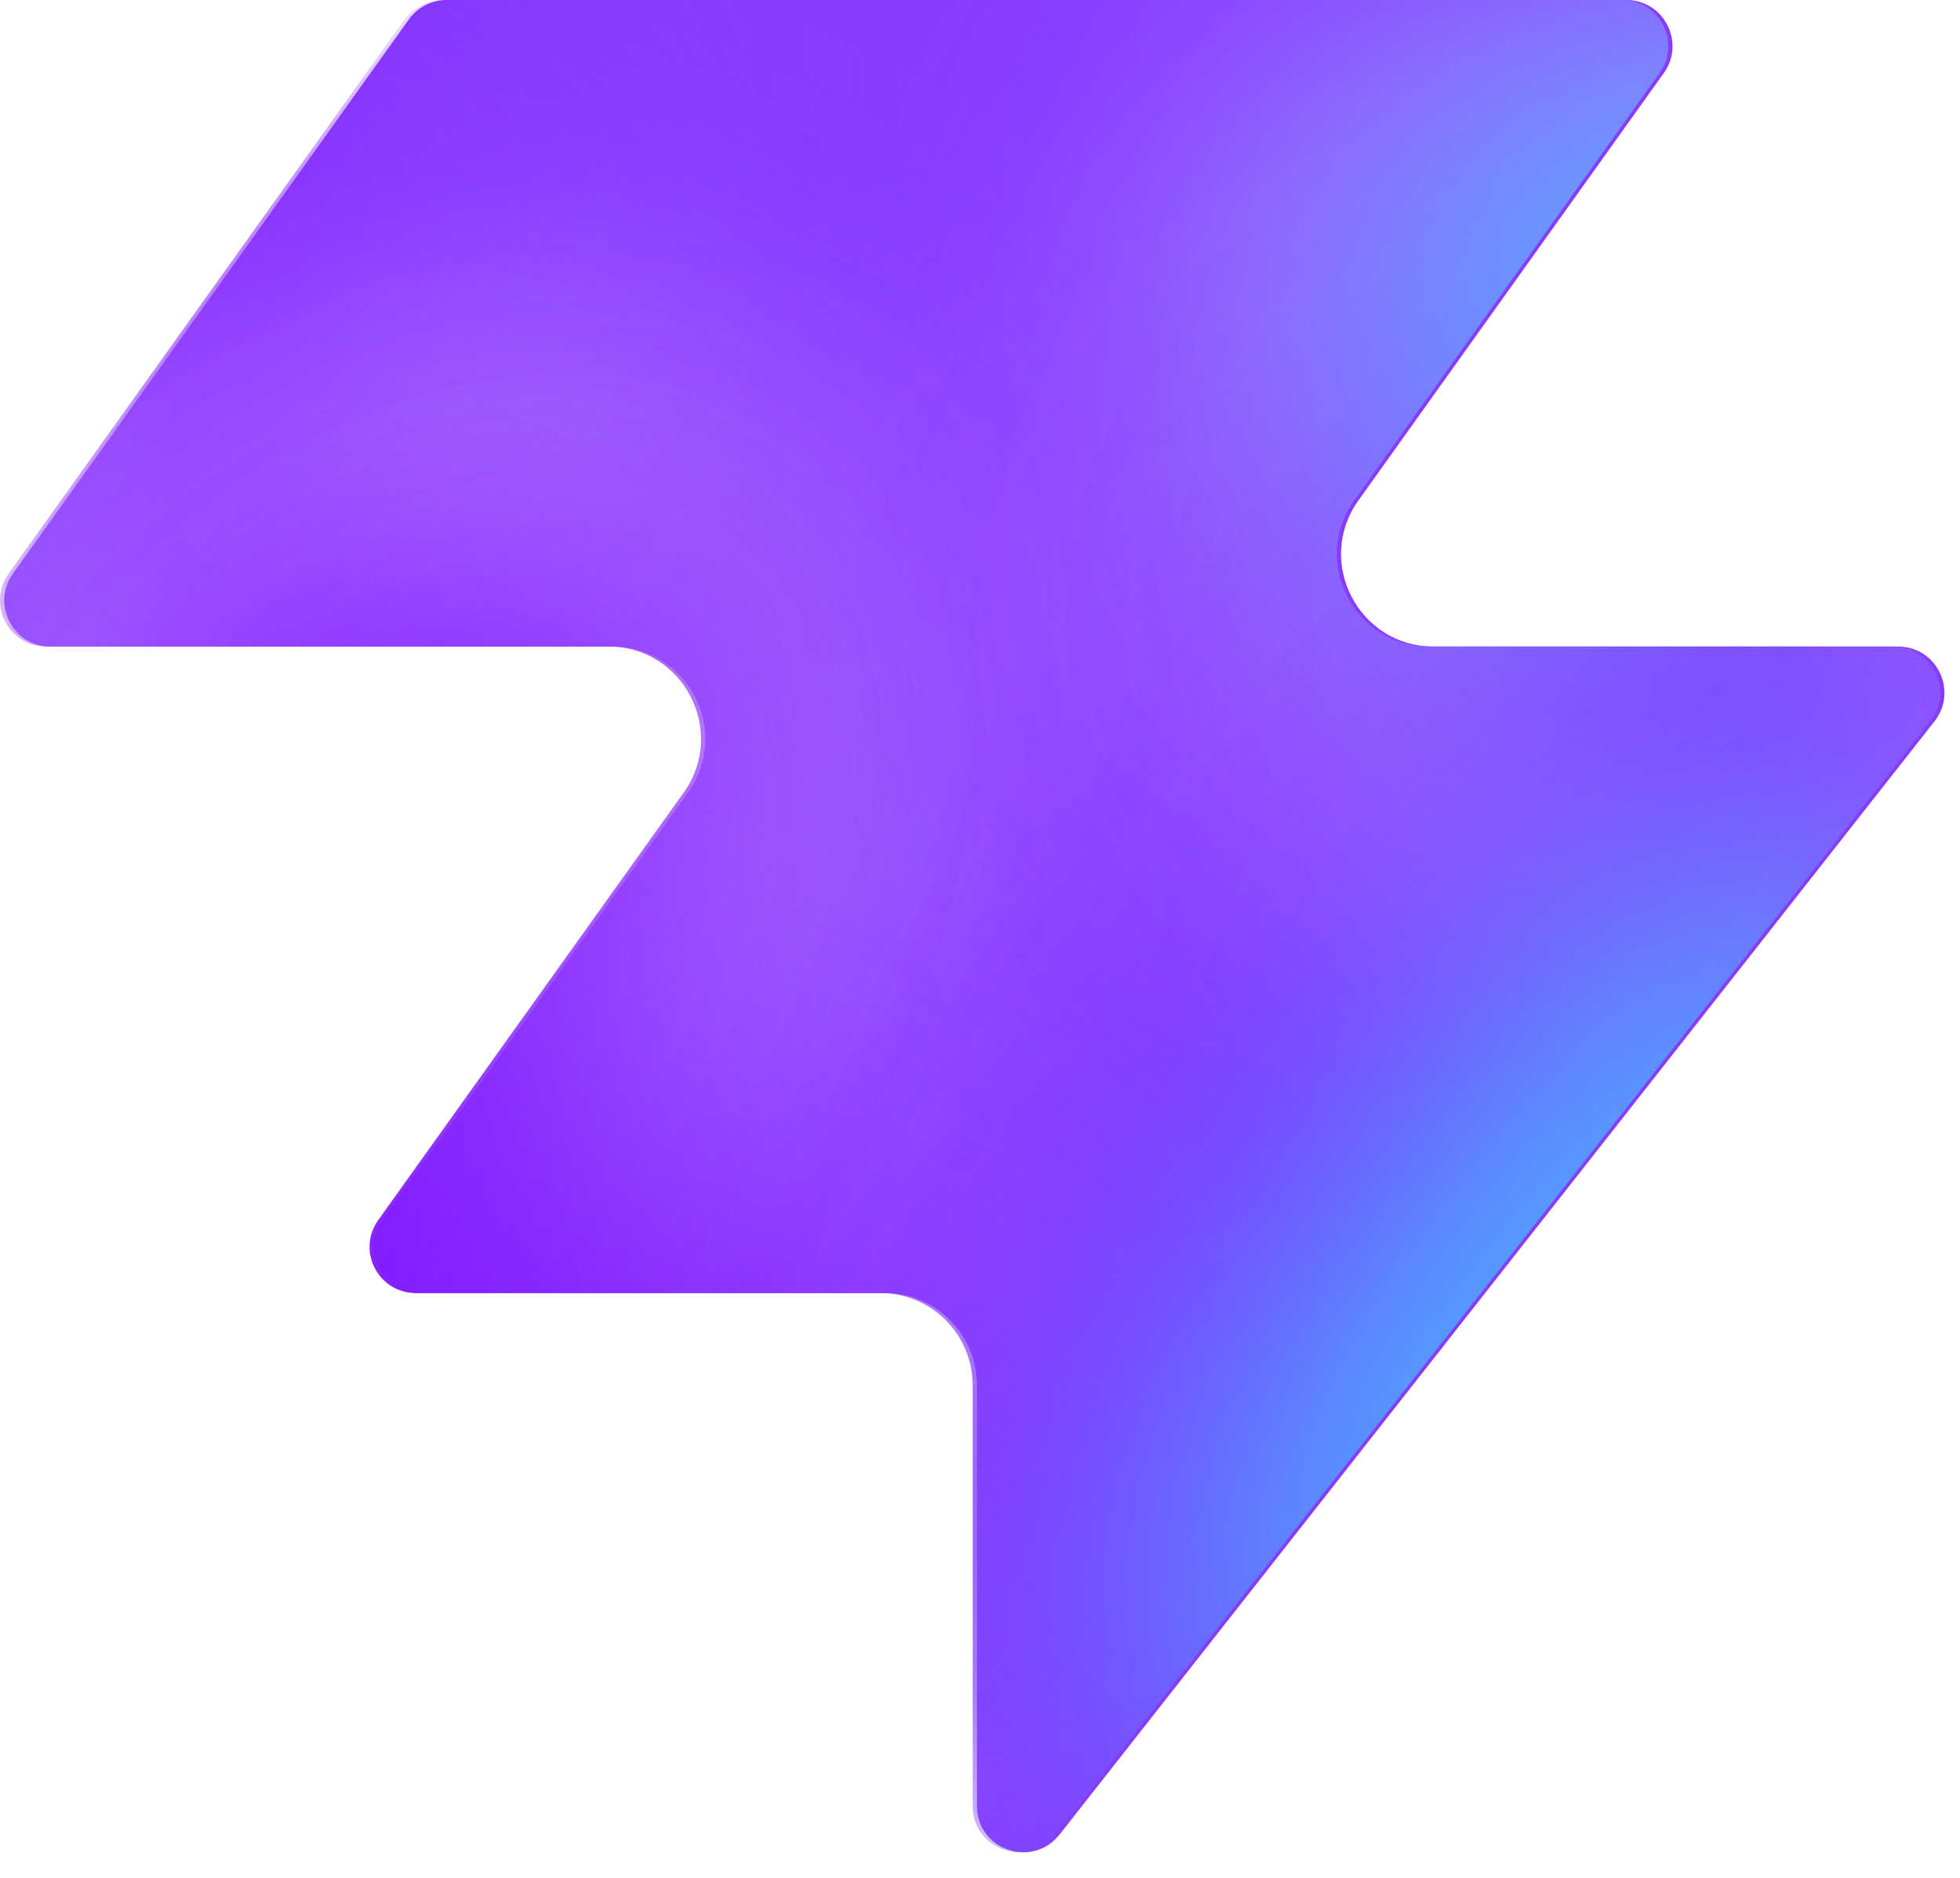
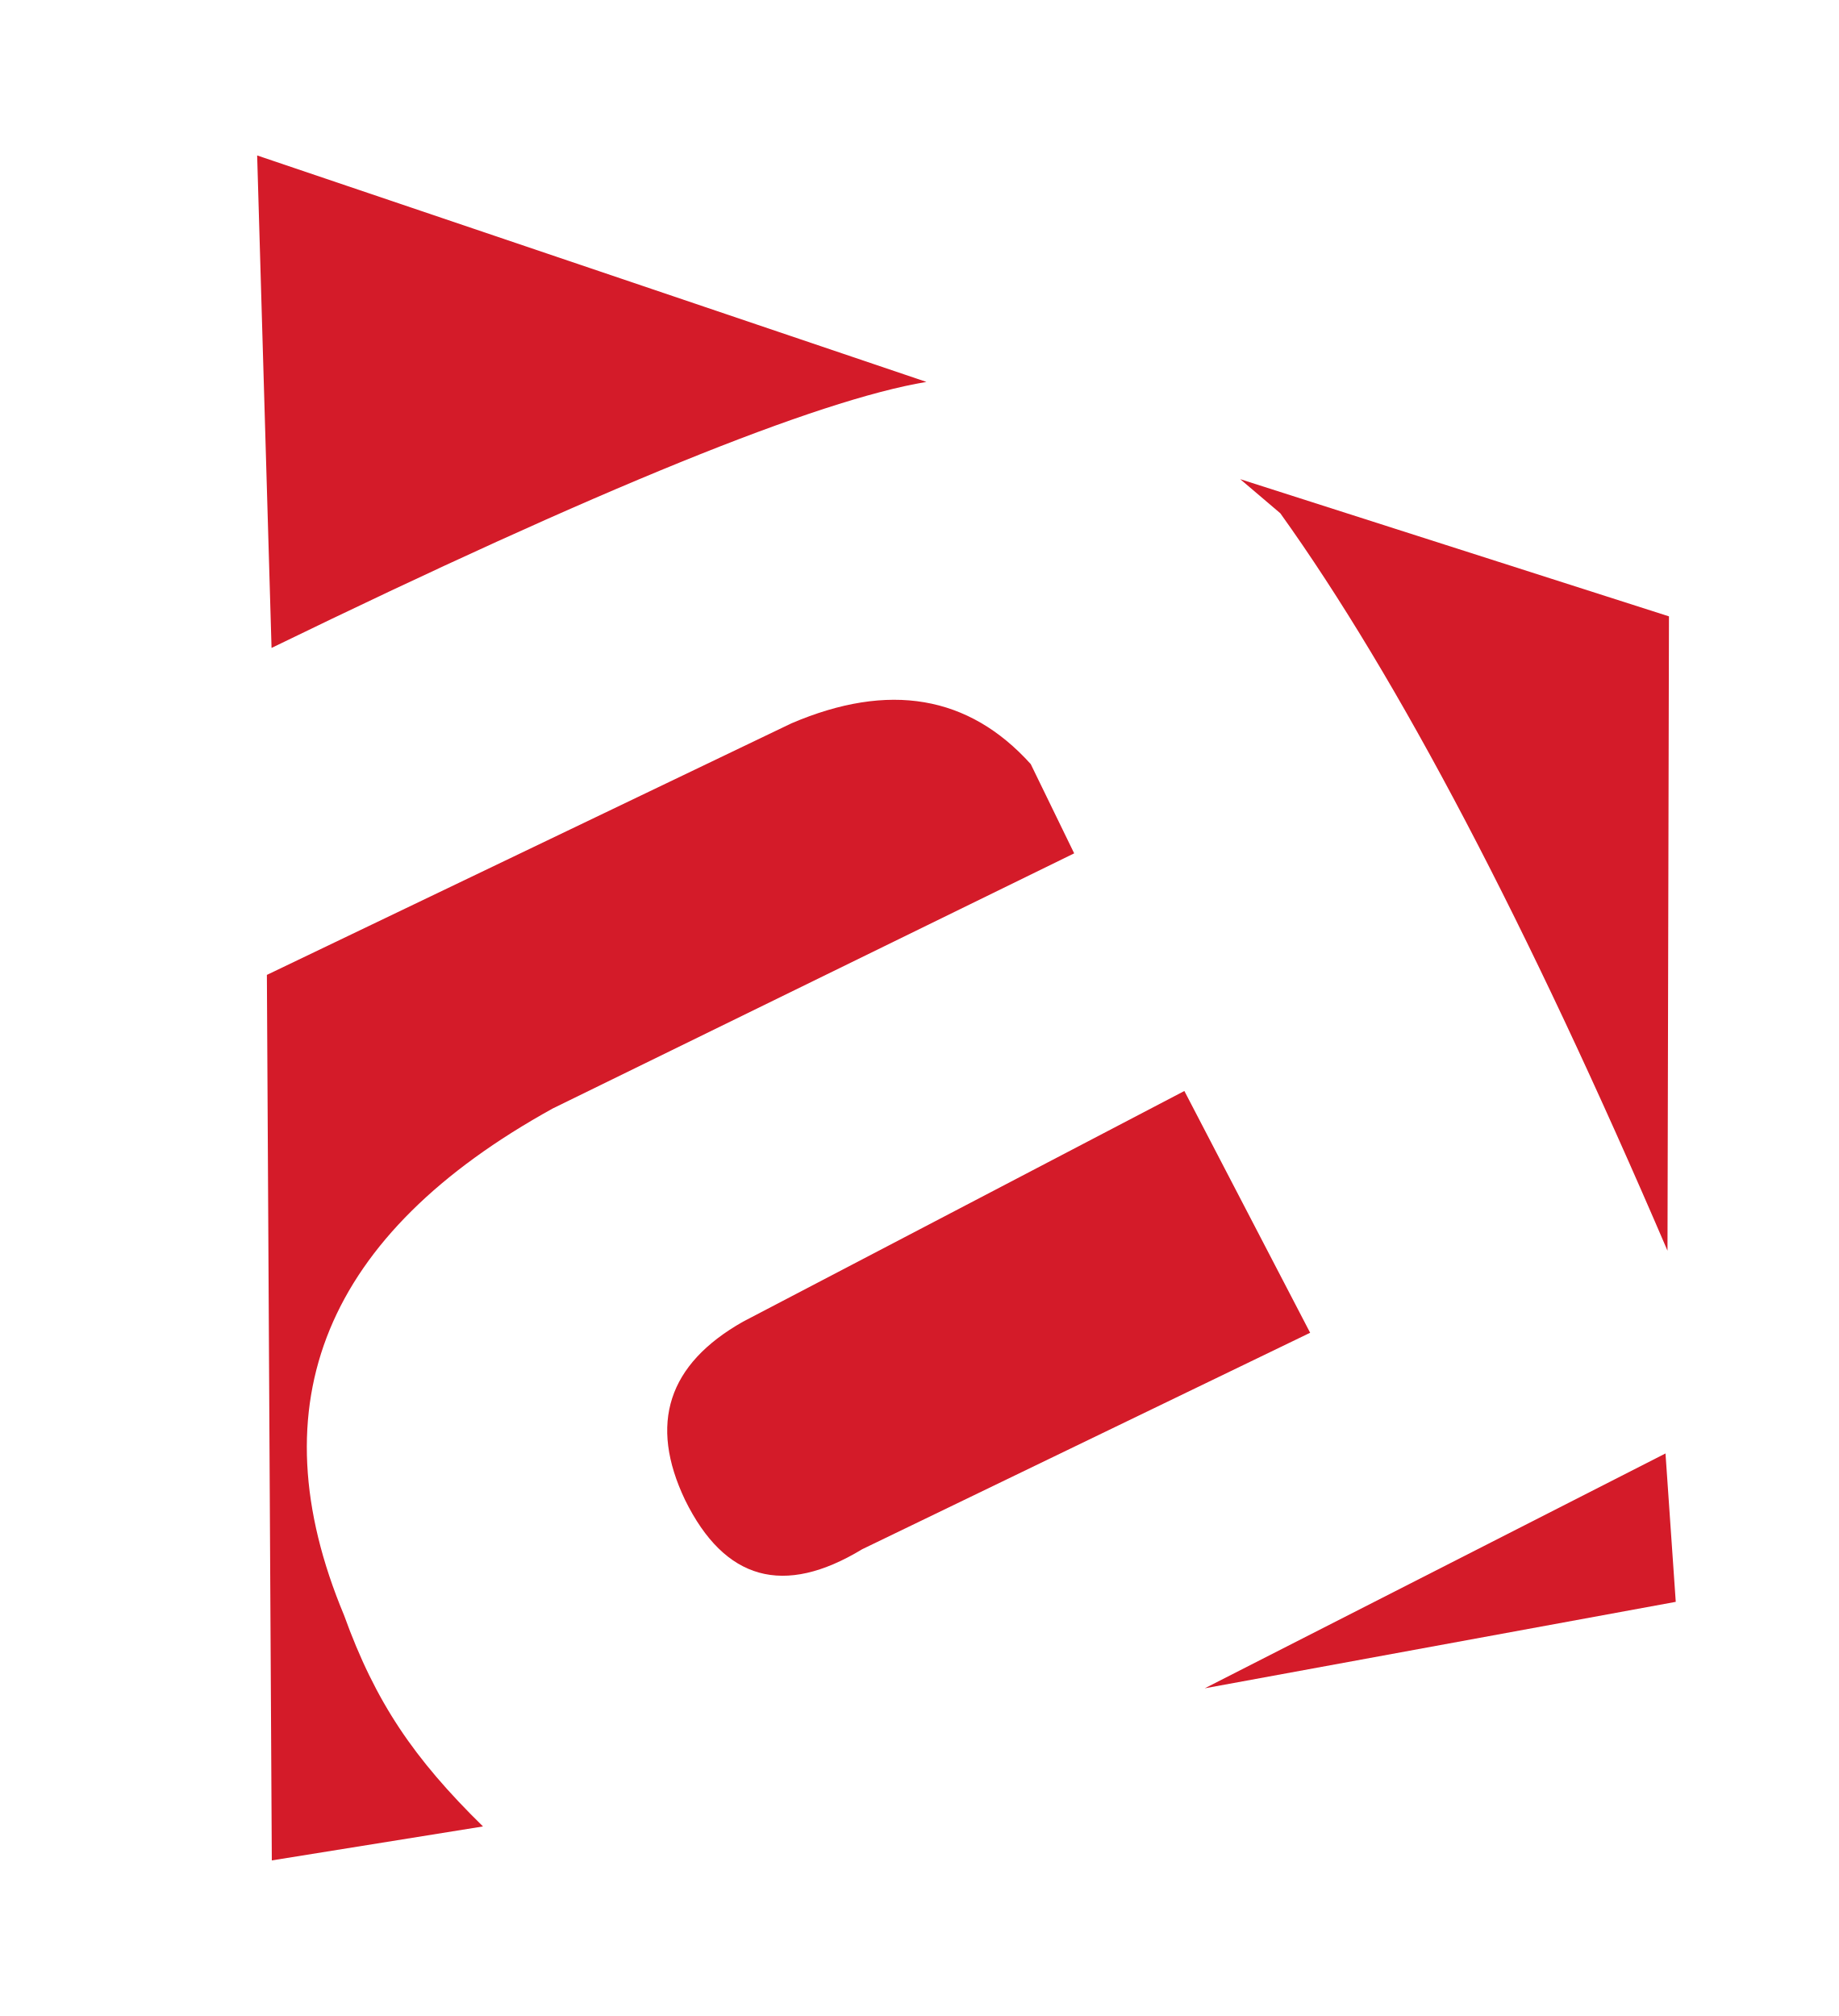
- <svg xmlns="http://www.w3.org/2000/svg" width="48" height="46" fill="none" viewBox="0 0 48 46">
-   <path fill="#863bff" d="M25.946 44.938c-.664.845-2.021.375-2.021-.698V33.937a2.26 2.26 0 0 0-2.262-2.262H10.287c-.92 0-1.456-1.04-.92-1.788l7.48-10.471c1.07-1.497 0-3.578-1.842-3.578H1.237c-.92 0-1.456-1.04-.92-1.788L10.013.474c.214-.297.556-.474.92-.474h28.894c.92 0 1.456 1.04.92 1.788l-7.48 10.471c-1.07 1.498 0 3.579 1.842 3.579h11.377c.943 0 1.473 1.088.89 1.83L25.947 44.94z" style="fill:#863bff;fill:color(display-p3 .525 .23 1);fill-opacity:1" />
-   <mask id="a" width="48" height="46" x="0" y="0" maskUnits="userSpaceOnUse" style="mask-type:alpha">
-     <path fill="#000" d="M25.842 44.938c-.664.844-2.021.375-2.021-.698V33.937a2.26 2.26 0 0 0-2.262-2.262H10.183c-.92 0-1.456-1.04-.92-1.788l7.48-10.471c1.07-1.498 0-3.579-1.842-3.579H1.133c-.92 0-1.456-1.04-.92-1.787L9.91.473c.214-.297.556-.474.92-.474h28.894c.92 0 1.456 1.04.92 1.788l-7.48 10.471c-1.07 1.498 0 3.578 1.842 3.578h11.377c.943 0 1.473 1.088.89 1.832L25.843 44.94z" style="fill:#000;fill-opacity:1" />
-   </mask>
-   <g mask="url(#a)">
-     <g filter="url(#b)">
-       <ellipse cx="5.508" cy="14.704" fill="#ede6ff" rx="5.508" ry="14.704" style="fill:#ede6ff;fill:color(display-p3 .927 .903 1);fill-opacity:1" transform="matrix(.00324 1 1 -.00324 -4.47 31.516)" />
-     </g>
-     <g filter="url(#c)">
-       <ellipse cx="10.399" cy="29.851" fill="#ede6ff" rx="10.399" ry="29.851" style="fill:#ede6ff;fill:color(display-p3 .927 .903 1);fill-opacity:1" transform="matrix(.00324 1 1 -.00324 -39.328 7.883)" />
-     </g>
-     <g filter="url(#d)">
-       <ellipse cx="5.508" cy="30.487" fill="#7e14ff" rx="5.508" ry="30.487" style="fill:#7e14ff;fill:color(display-p3 .492 .077 1);fill-opacity:1" transform="rotate(89.814 -25.913 -14.639)scale(1 -1)" />
-     </g>
-     <g filter="url(#e)">
-       <ellipse cx="5.508" cy="30.599" fill="#7e14ff" rx="5.508" ry="30.599" style="fill:#7e14ff;fill:color(display-p3 .492 .077 1);fill-opacity:1" transform="rotate(89.814 -32.644 -3.334)scale(1 -1)" />
-     </g>
-     <g filter="url(#f)">
-       <ellipse cx="5.508" cy="30.599" fill="#7e14ff" rx="5.508" ry="30.599" style="fill:#7e14ff;fill:color(display-p3 .492 .077 1);fill-opacity:1" transform="matrix(.00324 1 1 -.00324 -34.34 30.47)" />
-     </g>
-     <g filter="url(#g)">
-       <ellipse cx="14.072" cy="22.078" fill="#ede6ff" rx="14.072" ry="22.078" style="fill:#ede6ff;fill:color(display-p3 .927 .903 1);fill-opacity:1" transform="rotate(93.35 24.506 48.493)scale(-1 1)" />
-     </g>
-     <g filter="url(#h)">
-       <ellipse cx="3.47" cy="21.501" fill="#7e14ff" rx="3.47" ry="21.501" style="fill:#7e14ff;fill:color(display-p3 .492 .077 1);fill-opacity:1" transform="rotate(89.009 28.708 47.59)scale(-1 1)" />
-     </g>
-     <g filter="url(#i)">
-       <ellipse cx="3.47" cy="21.501" fill="#7e14ff" rx="3.47" ry="21.501" style="fill:#7e14ff;fill:color(display-p3 .492 .077 1);fill-opacity:1" transform="rotate(89.009 28.708 47.59)scale(-1 1)" />
-     </g>
-     <g filter="url(#j)">
-       <ellipse cx=".387" cy="8.972" fill="#7e14ff" rx="4.407" ry="29.108" style="fill:#7e14ff;fill:color(display-p3 .492 .077 1);fill-opacity:1" transform="rotate(39.51 .387 8.972)" />
-     </g>
-     <g filter="url(#k)">
-       <ellipse cx="47.523" cy="-6.092" fill="#7e14ff" rx="4.407" ry="29.108" style="fill:#7e14ff;fill:color(display-p3 .492 .077 1);fill-opacity:1" transform="rotate(37.892 47.523 -6.092)" />
-     </g>
-     <g filter="url(#l)">
-       <ellipse cx="41.412" cy="6.333" fill="#47bfff" rx="5.971" ry="9.665" style="fill:#47bfff;fill:color(display-p3 .28 .748 1);fill-opacity:1" transform="rotate(37.892 41.412 6.333)" />
-     </g>
-     <g filter="url(#m)">
-       <ellipse cx="-1.879" cy="38.332" fill="#7e14ff" rx="4.407" ry="29.108" style="fill:#7e14ff;fill:color(display-p3 .492 .077 1);fill-opacity:1" transform="rotate(37.892 -1.88 38.332)" />
-     </g>
-     <g filter="url(#n)">
-       <ellipse cx="-1.879" cy="38.332" fill="#7e14ff" rx="4.407" ry="29.108" style="fill:#7e14ff;fill:color(display-p3 .492 .077 1);fill-opacity:1" transform="rotate(37.892 -1.88 38.332)" />
-     </g>
-     <g filter="url(#o)">
-       <ellipse cx="35.651" cy="29.907" fill="#7e14ff" rx="4.407" ry="29.108" style="fill:#7e14ff;fill:color(display-p3 .492 .077 1);fill-opacity:1" transform="rotate(37.892 35.651 29.907)" />
-     </g>
-     <g filter="url(#p)">
-       <ellipse cx="38.418" cy="32.4" fill="#47bfff" rx="5.971" ry="15.297" style="fill:#47bfff;fill:color(display-p3 .28 .748 1);fill-opacity:1" transform="rotate(37.892 38.418 32.4)" />
-     </g>
-   </g>
+ <svg xmlns="http://www.w3.org/2000/svg" id="katman_1" version="1.1" viewBox="0 0 138 151.34">
  <defs>
-     <filter id="b" width="60.045" height="41.654" x="-19.77" y="16.149" color-interpolation-filters="sRGB" filterUnits="userSpaceOnUse">
-       <feFlood flood-opacity="0" result="BackgroundImageFix" />
-       <feBlend in="SourceGraphic" in2="BackgroundImageFix" result="shape" />
-       <feGaussianBlur result="effect1_foregroundBlur_2002_17158" stdDeviation="7.659" />
-     </filter>
-     <filter id="c" width="90.34" height="51.437" x="-54.613" y="-7.533" color-interpolation-filters="sRGB" filterUnits="userSpaceOnUse">
-       <feFlood flood-opacity="0" result="BackgroundImageFix" />
-       <feBlend in="SourceGraphic" in2="BackgroundImageFix" result="shape" />
-       <feGaussianBlur result="effect1_foregroundBlur_2002_17158" stdDeviation="7.659" />
-     </filter>
-     <filter id="d" width="79.355" height="29.4" x="-49.64" y="2.03" color-interpolation-filters="sRGB" filterUnits="userSpaceOnUse">
-       <feFlood flood-opacity="0" result="BackgroundImageFix" />
-       <feBlend in="SourceGraphic" in2="BackgroundImageFix" result="shape" />
-       <feGaussianBlur result="effect1_foregroundBlur_2002_17158" stdDeviation="4.596" />
-     </filter>
-     <filter id="e" width="79.579" height="29.4" x="-45.045" y="20.029" color-interpolation-filters="sRGB" filterUnits="userSpaceOnUse">
-       <feFlood flood-opacity="0" result="BackgroundImageFix" />
-       <feBlend in="SourceGraphic" in2="BackgroundImageFix" result="shape" />
-       <feGaussianBlur result="effect1_foregroundBlur_2002_17158" stdDeviation="4.596" />
-     </filter>
-     <filter id="f" width="79.579" height="29.4" x="-43.513" y="21.178" color-interpolation-filters="sRGB" filterUnits="userSpaceOnUse">
-       <feFlood flood-opacity="0" result="BackgroundImageFix" />
-       <feBlend in="SourceGraphic" in2="BackgroundImageFix" result="shape" />
-       <feGaussianBlur result="effect1_foregroundBlur_2002_17158" stdDeviation="4.596" />
-     </filter>
-     <filter id="g" width="74.749" height="58.852" x="15.756" y="-17.901" color-interpolation-filters="sRGB" filterUnits="userSpaceOnUse">
-       <feFlood flood-opacity="0" result="BackgroundImageFix" />
-       <feBlend in="SourceGraphic" in2="BackgroundImageFix" result="shape" />
-       <feGaussianBlur result="effect1_foregroundBlur_2002_17158" stdDeviation="7.659" />
-     </filter>
-     <filter id="h" width="61.377" height="25.362" x="23.548" y="2.284" color-interpolation-filters="sRGB" filterUnits="userSpaceOnUse">
-       <feFlood flood-opacity="0" result="BackgroundImageFix" />
-       <feBlend in="SourceGraphic" in2="BackgroundImageFix" result="shape" />
-       <feGaussianBlur result="effect1_foregroundBlur_2002_17158" stdDeviation="4.596" />
-     </filter>
-     <filter id="i" width="61.377" height="25.362" x="23.548" y="2.284" color-interpolation-filters="sRGB" filterUnits="userSpaceOnUse">
-       <feFlood flood-opacity="0" result="BackgroundImageFix" />
-       <feBlend in="SourceGraphic" in2="BackgroundImageFix" result="shape" />
-       <feGaussianBlur result="effect1_foregroundBlur_2002_17158" stdDeviation="4.596" />
-     </filter>
-     <filter id="j" width="56.045" height="63.649" x="-27.636" y="-22.853" color-interpolation-filters="sRGB" filterUnits="userSpaceOnUse">
-       <feFlood flood-opacity="0" result="BackgroundImageFix" />
-       <feBlend in="SourceGraphic" in2="BackgroundImageFix" result="shape" />
-       <feGaussianBlur result="effect1_foregroundBlur_2002_17158" stdDeviation="4.596" />
-     </filter>
-     <filter id="k" width="54.814" height="64.646" x="20.116" y="-38.415" color-interpolation-filters="sRGB" filterUnits="userSpaceOnUse">
-       <feFlood flood-opacity="0" result="BackgroundImageFix" />
-       <feBlend in="SourceGraphic" in2="BackgroundImageFix" result="shape" />
-       <feGaussianBlur result="effect1_foregroundBlur_2002_17158" stdDeviation="4.596" />
-     </filter>
-     <filter id="l" width="33.541" height="35.313" x="24.641" y="-11.323" color-interpolation-filters="sRGB" filterUnits="userSpaceOnUse">
-       <feFlood flood-opacity="0" result="BackgroundImageFix" />
-       <feBlend in="SourceGraphic" in2="BackgroundImageFix" result="shape" />
-       <feGaussianBlur result="effect1_foregroundBlur_2002_17158" stdDeviation="4.596" />
-     </filter>
-     <filter id="m" width="54.814" height="64.646" x="-29.286" y="6.009" color-interpolation-filters="sRGB" filterUnits="userSpaceOnUse">
-       <feFlood flood-opacity="0" result="BackgroundImageFix" />
-       <feBlend in="SourceGraphic" in2="BackgroundImageFix" result="shape" />
-       <feGaussianBlur result="effect1_foregroundBlur_2002_17158" stdDeviation="4.596" />
-     </filter>
-     <filter id="n" width="54.814" height="64.646" x="-29.286" y="6.009" color-interpolation-filters="sRGB" filterUnits="userSpaceOnUse">
-       <feFlood flood-opacity="0" result="BackgroundImageFix" />
-       <feBlend in="SourceGraphic" in2="BackgroundImageFix" result="shape" />
-       <feGaussianBlur result="effect1_foregroundBlur_2002_17158" stdDeviation="4.596" />
-     </filter>
-     <filter id="o" width="54.814" height="64.646" x="8.244" y="-2.416" color-interpolation-filters="sRGB" filterUnits="userSpaceOnUse">
-       <feFlood flood-opacity="0" result="BackgroundImageFix" />
-       <feBlend in="SourceGraphic" in2="BackgroundImageFix" result="shape" />
-       <feGaussianBlur result="effect1_foregroundBlur_2002_17158" stdDeviation="4.596" />
-     </filter>
-     <filter id="p" width="39.409" height="43.623" x="18.713" y="10.588" color-interpolation-filters="sRGB" filterUnits="userSpaceOnUse">
-       <feFlood flood-opacity="0" result="BackgroundImageFix" />
-       <feBlend in="SourceGraphic" in2="BackgroundImageFix" result="shape" />
-       <feGaussianBlur result="effect1_foregroundBlur_2002_17158" stdDeviation="4.596" />
-     </filter>
+     <style>
+       .st0 {
+         fill: #d41b29;
+       }
+     </style>
  </defs>
+   <path class="st0" d="M20.38,48.64c24.55-11.94,40.94-18.6,49.15-19.97L19.3,11.67l1.08,36.97Z" />
+   <path class="st0" d="M96.09,38.53c8.86,12.37,18.54,30.83,29.06,55.36l.11-47.62-32.18-10.3,3.01,2.56Z" />
+   <path class="st0" d="M88.89,81.9l9.44,18.15-33.62,16.25c-5.89,3.57-10.32,2.34-13.29-3.69-2.74-5.74-1.29-10.2,4.34-13.39l33.13-17.32Z" />
+   <polygon class="st0" points="125 109.11 125.77 120.25 90.42 126.74 125 109.11" />
+   <path class="st0" d="M20.02,73.19l39.38-18.89c7.32-3.13,13.31-2.1,17.96,3.06l3.26,6.7-39.13,19.15c-17.09,9.44-22.32,22.12-15.67,38.04,2.36,6.54,5.23,10.76,10.43,15.86l-15.85,2.55-.37-66.48Z" />
</svg>
